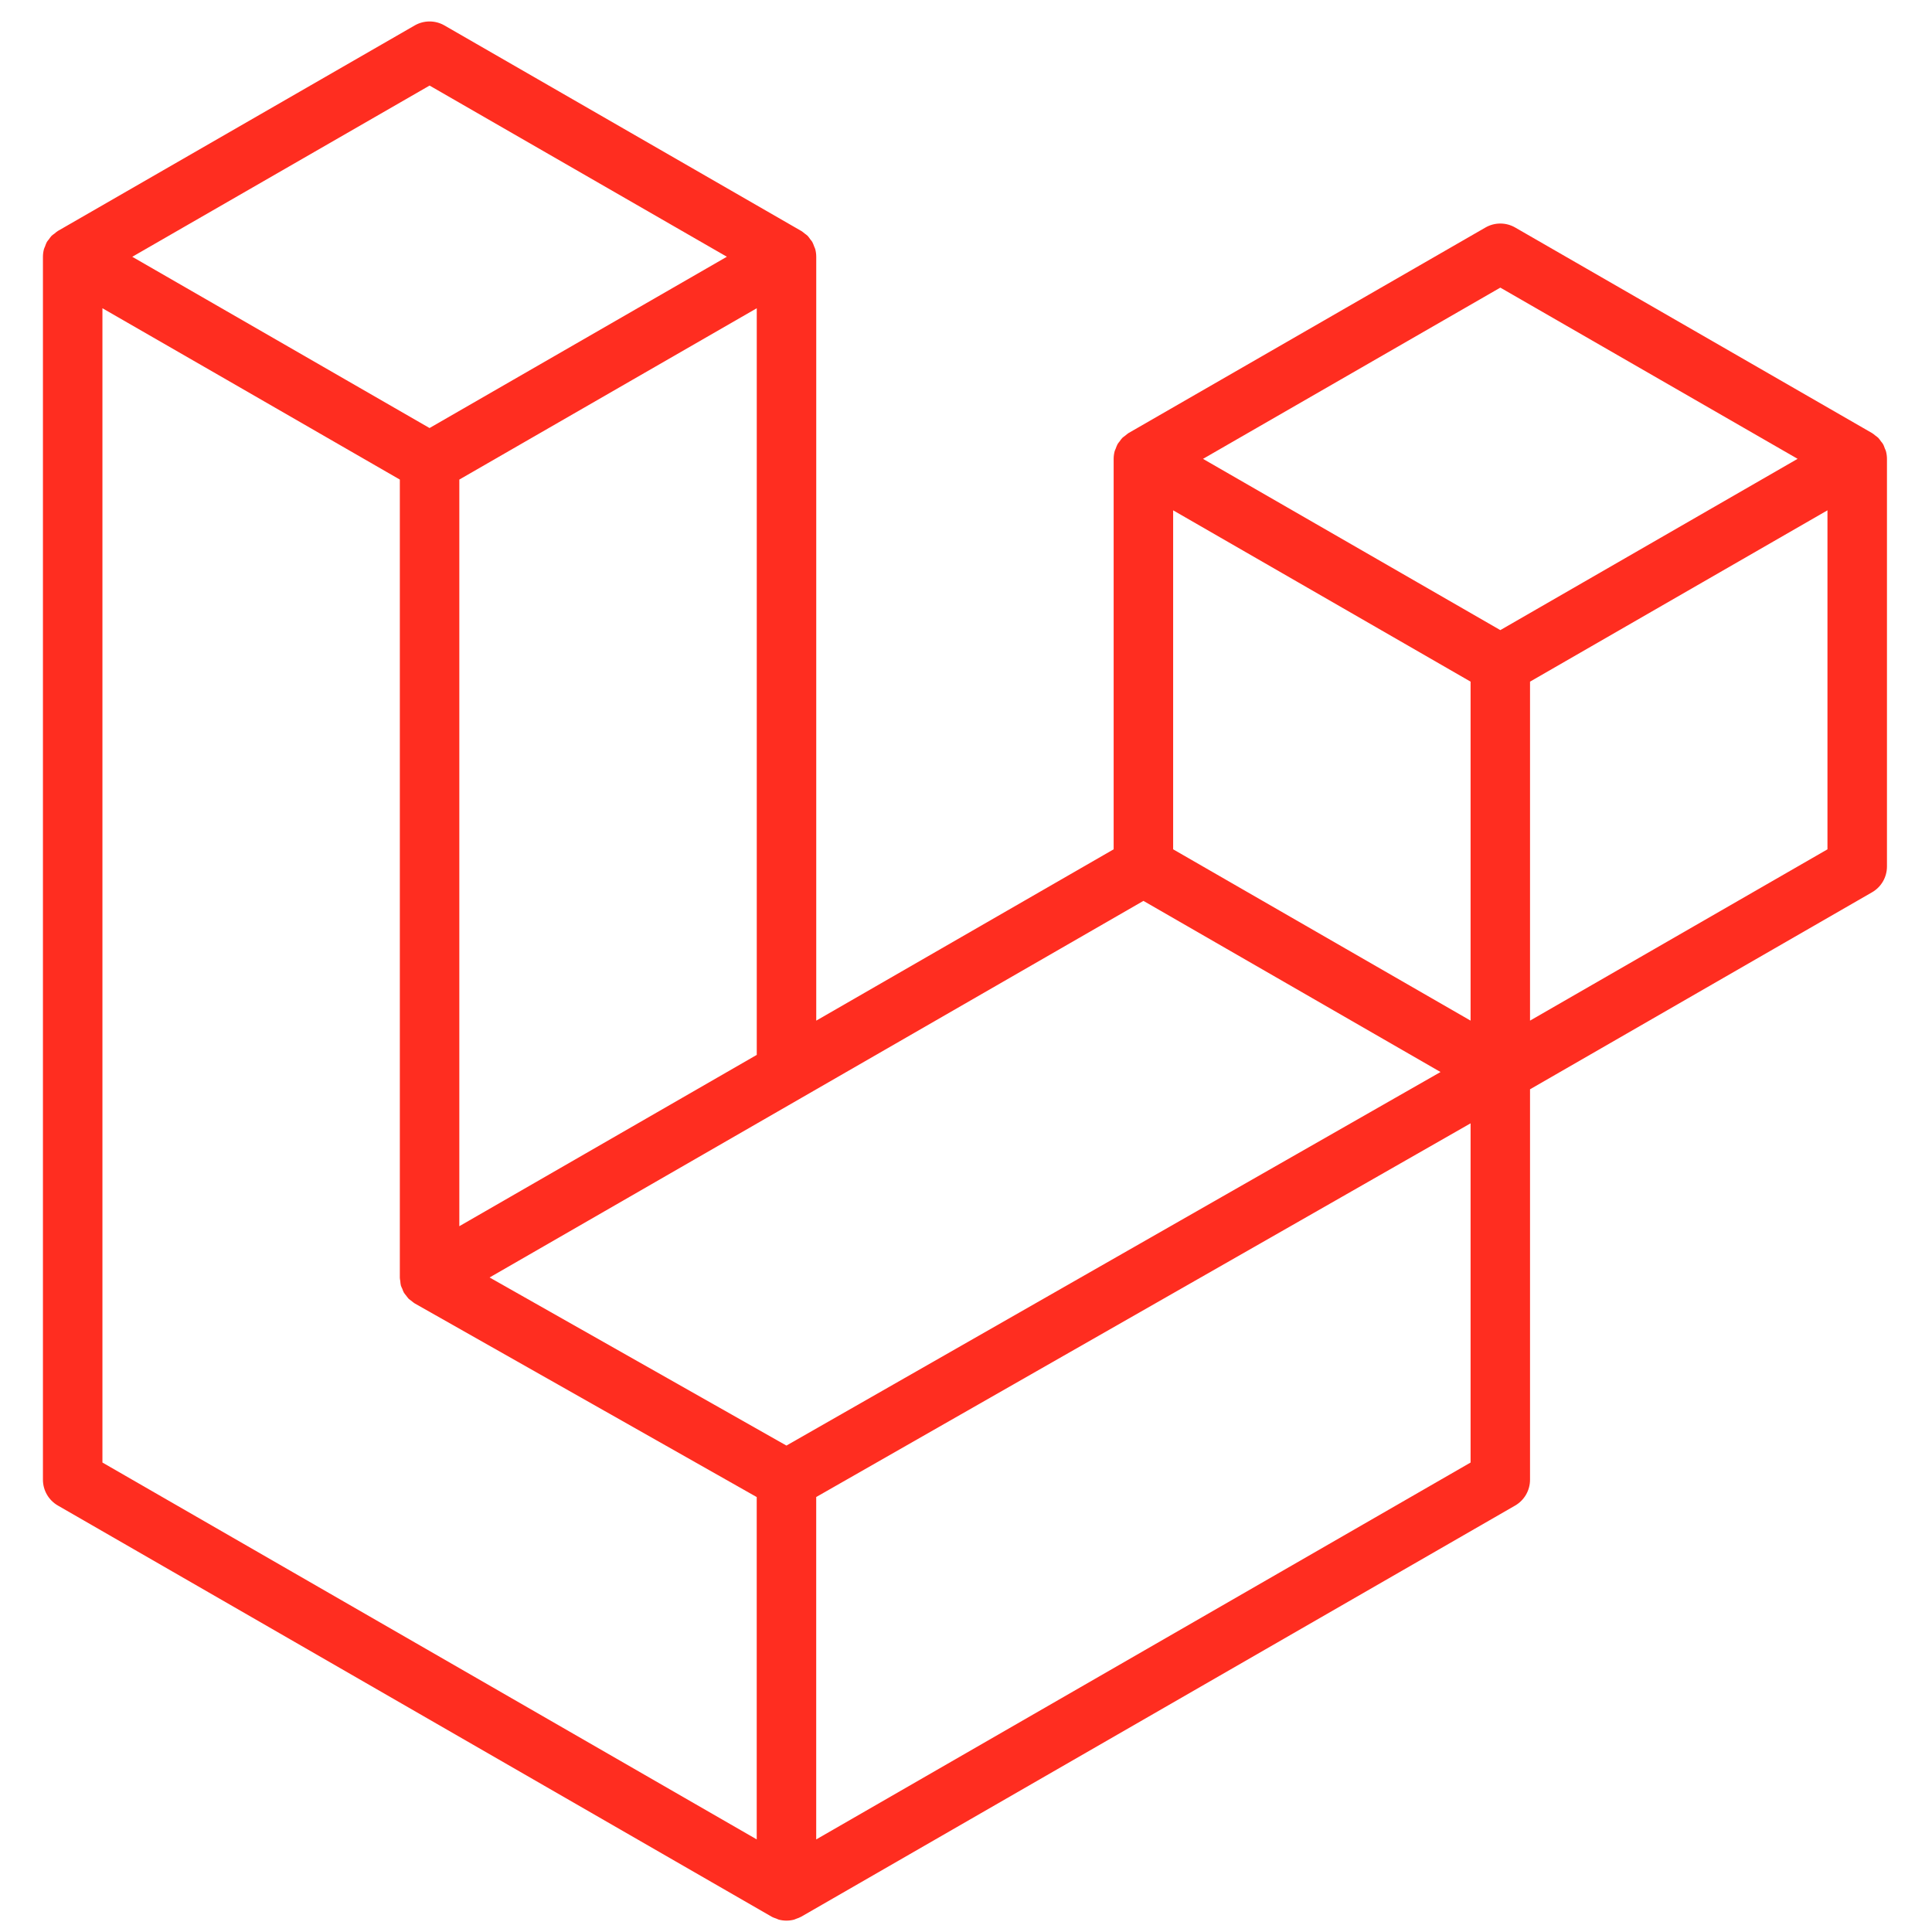
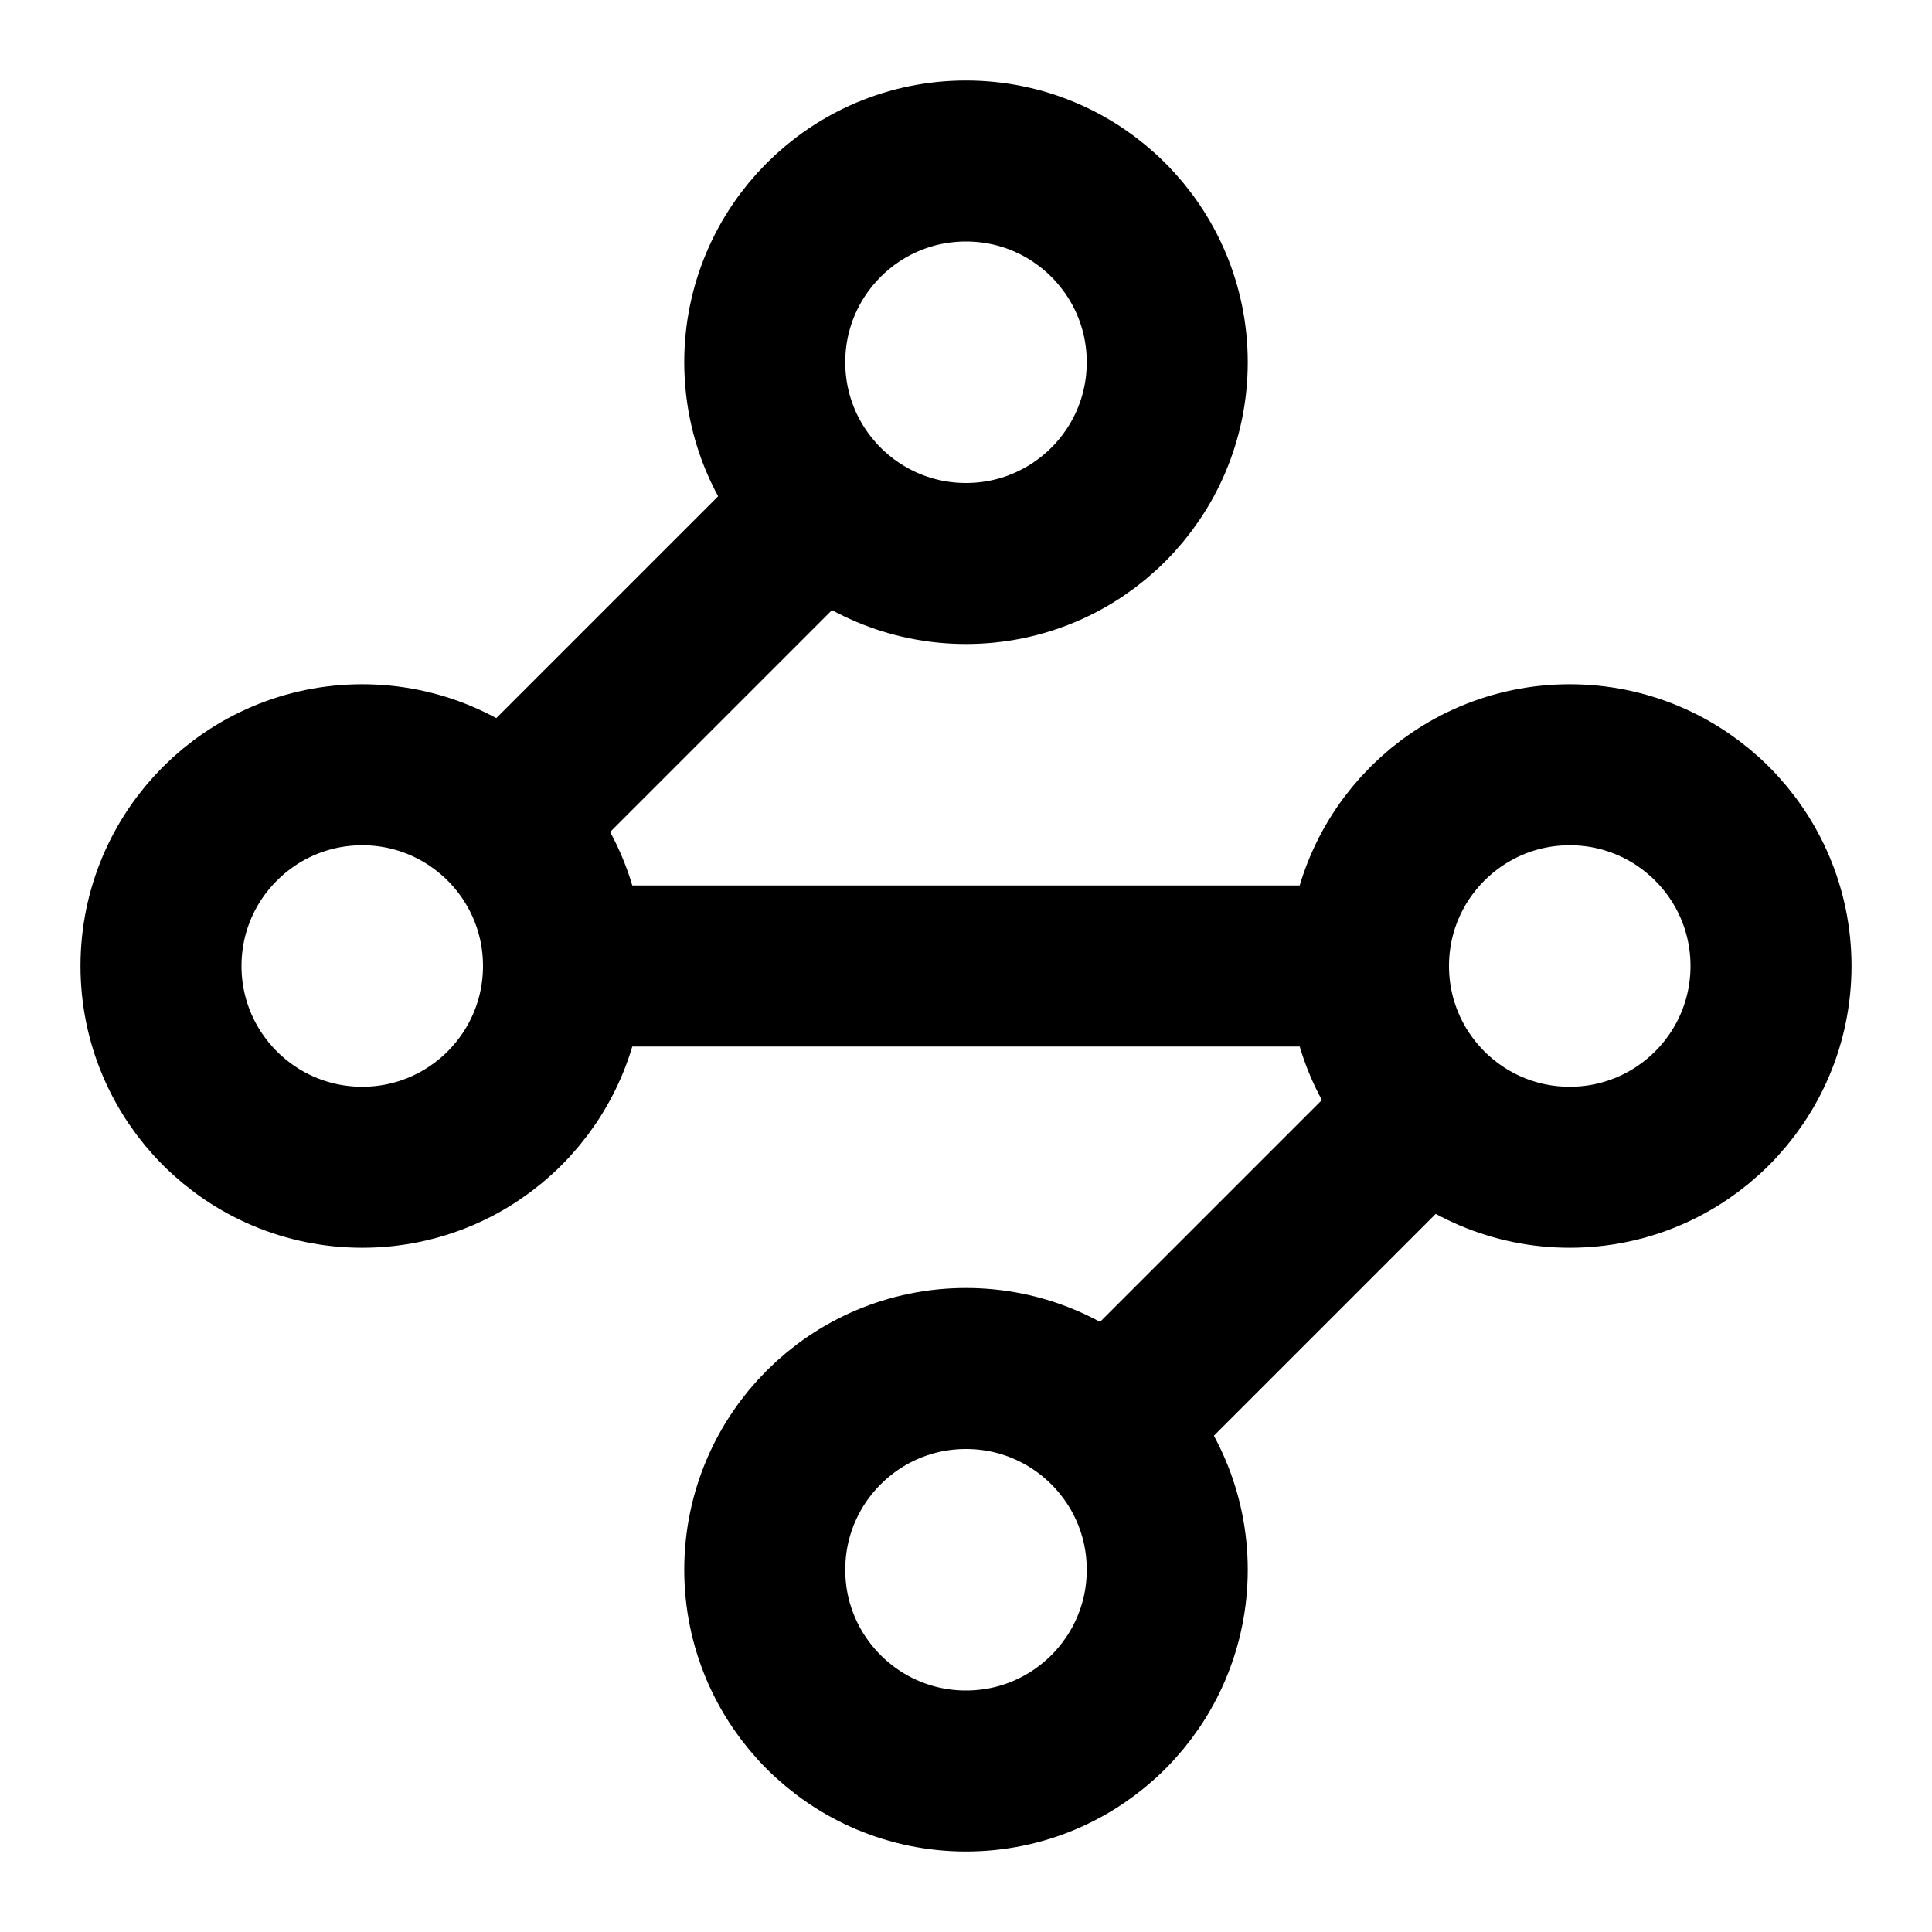
- <svg xmlns="http://www.w3.org/2000/svg" width="166" height="166" viewBox="0 0 166 166" fill="none">
-   <path fill-rule="evenodd" clip-rule="evenodd" d="M162.041 38.759C162.099 38.977 162.129 39.201 162.13 39.426V74.452C162.13 74.902 162.011 75.344 161.786 75.733C161.561 76.122 161.237 76.444 160.847 76.668L131.462 93.594V127.141C131.462 128.054 130.977 128.897 130.186 129.357L68.847 164.683C68.707 164.763 68.554 164.814 68.401 164.868C68.343 164.887 68.289 164.922 68.228 164.938C67.8 165.051 67.349 165.051 66.92 164.938C66.85 164.919 66.786 164.881 66.719 164.855C66.579 164.804 66.432 164.76 66.298 164.683L4.972 129.357C4.583 129.133 4.259 128.81 4.034 128.421C3.808 128.032 3.69 127.591 3.689 127.141L3.689 22.063C3.689 21.834 3.721 21.61 3.779 21.393C3.798 21.32 3.843 21.253 3.868 21.179C3.916 21.045 3.961 20.908 4.031 20.783C4.079 20.7 4.149 20.633 4.206 20.557C4.28 20.454 4.347 20.349 4.433 20.26C4.506 20.186 4.602 20.132 4.685 20.068C4.778 19.992 4.861 19.909 4.966 19.848L35.633 2.185C36.022 1.961 36.462 1.844 36.91 1.844C37.358 1.844 37.798 1.961 38.186 2.185L68.851 19.848H68.857C68.959 19.912 69.045 19.992 69.138 20.065C69.221 20.129 69.313 20.186 69.387 20.257C69.476 20.349 69.54 20.454 69.616 20.557C69.671 20.633 69.744 20.7 69.789 20.783C69.862 20.911 69.904 21.045 69.955 21.179C69.98 21.253 70.025 21.32 70.044 21.396C70.103 21.614 70.133 21.838 70.133 22.063V87.694L95.686 72.974V39.423C95.686 39.2 95.718 38.973 95.775 38.759C95.798 38.683 95.839 38.615 95.865 38.542C95.916 38.408 95.96 38.271 96.031 38.146C96.079 38.063 96.149 37.996 96.203 37.92C96.279 37.818 96.343 37.712 96.433 37.623C96.506 37.549 96.599 37.495 96.681 37.431C96.777 37.355 96.86 37.272 96.962 37.211L127.633 19.548C128.021 19.324 128.461 19.206 128.91 19.206C129.358 19.206 129.798 19.324 130.186 19.548L160.85 37.211C160.959 37.275 161.042 37.355 161.137 37.428C161.217 37.492 161.31 37.549 161.383 37.62C161.473 37.712 161.536 37.818 161.613 37.92C161.67 37.996 161.741 38.063 161.785 38.146C161.859 38.271 161.9 38.408 161.951 38.542C161.98 38.615 162.021 38.683 162.041 38.759ZM157.018 72.974V43.848L146.287 50.028L131.462 58.568V87.694L157.021 72.974H157.018ZM126.354 125.663V96.518L111.771 104.85L70.13 128.626V158.046L126.354 125.663ZM8.801 26.485V125.663L65.018 158.043V128.629L35.649 112L35.64 111.994L35.627 111.988C35.528 111.93 35.445 111.847 35.353 111.777C35.273 111.713 35.18 111.662 35.11 111.592L35.104 111.582C35.021 111.502 34.963 111.403 34.893 111.314C34.829 111.228 34.753 111.154 34.702 111.065L34.699 111.055C34.641 110.96 34.606 110.845 34.565 110.736C34.523 110.64 34.469 110.551 34.443 110.449C34.411 110.328 34.405 110.197 34.392 110.072C34.379 109.976 34.354 109.881 34.354 109.785V109.778V41.205L19.532 32.662L8.801 26.485ZM36.913 7.35L11.364 22.063L36.907 36.777L62.453 22.06L36.907 7.35H36.913ZM50.2 99.174L65.022 90.637V26.485L54.291 32.665L39.466 41.205V105.357L50.2 99.174ZM128.91 24.713L103.363 39.426L128.91 54.14L154.453 39.423L128.91 24.713ZM126.354 58.568L111.529 50.028L100.798 43.848V72.974L115.619 81.511L126.354 87.694V58.568ZM67.571 124.205L105.042 102.803L123.772 92.109L98.245 77.405L68.854 94.334L42.066 109.762L67.571 124.205Z" fill="#FF2D20" />
+ <svg xmlns="http://www.w3.org/2000/svg" width="24" height="24" viewBox="0 0 24 24" fill="none" stroke="currentColor" stroke-width="2" stroke-linecap="round" stroke-linejoin="round" class="lucide lucide-waypoints-icon lucide-waypoints">
+   <circle cx="12" cy="4.5" r="2.5" />
+   <path d="m10.2 6.3-3.9 3.9" />
+   <circle cx="4.5" cy="12" r="2.5" />
+   <path d="M7 12h10" />
+   <circle cx="19.5" cy="12" r="2.5" />
+   <path d="m13.8 17.7 3.9-3.9" />
+   <circle cx="12" cy="19.5" r="2.5" />
</svg>
